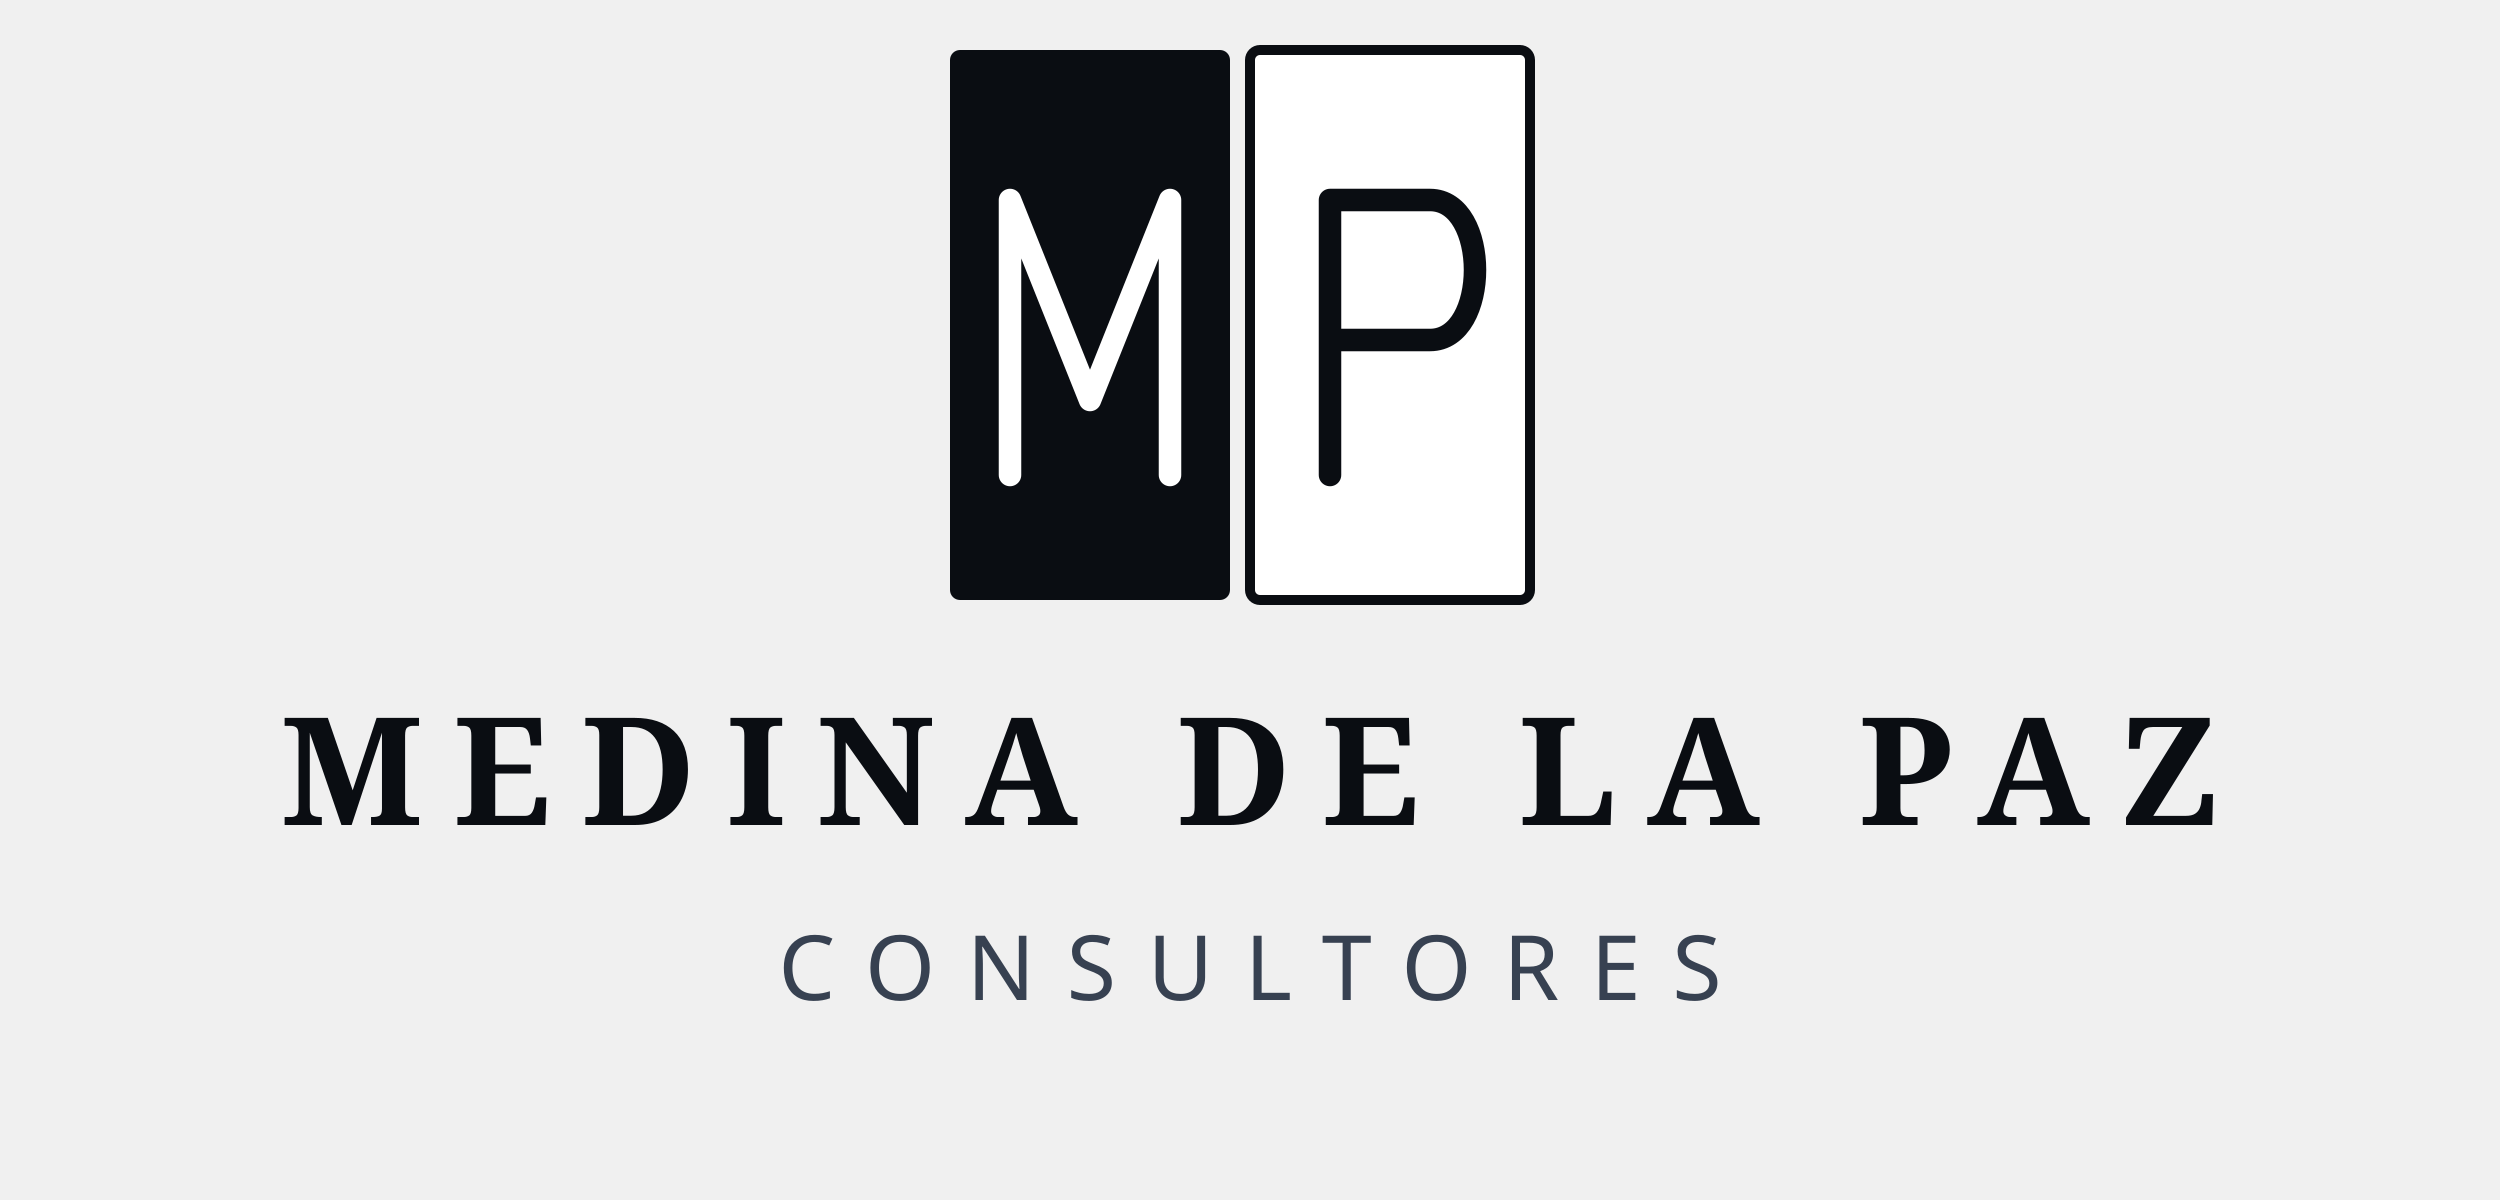
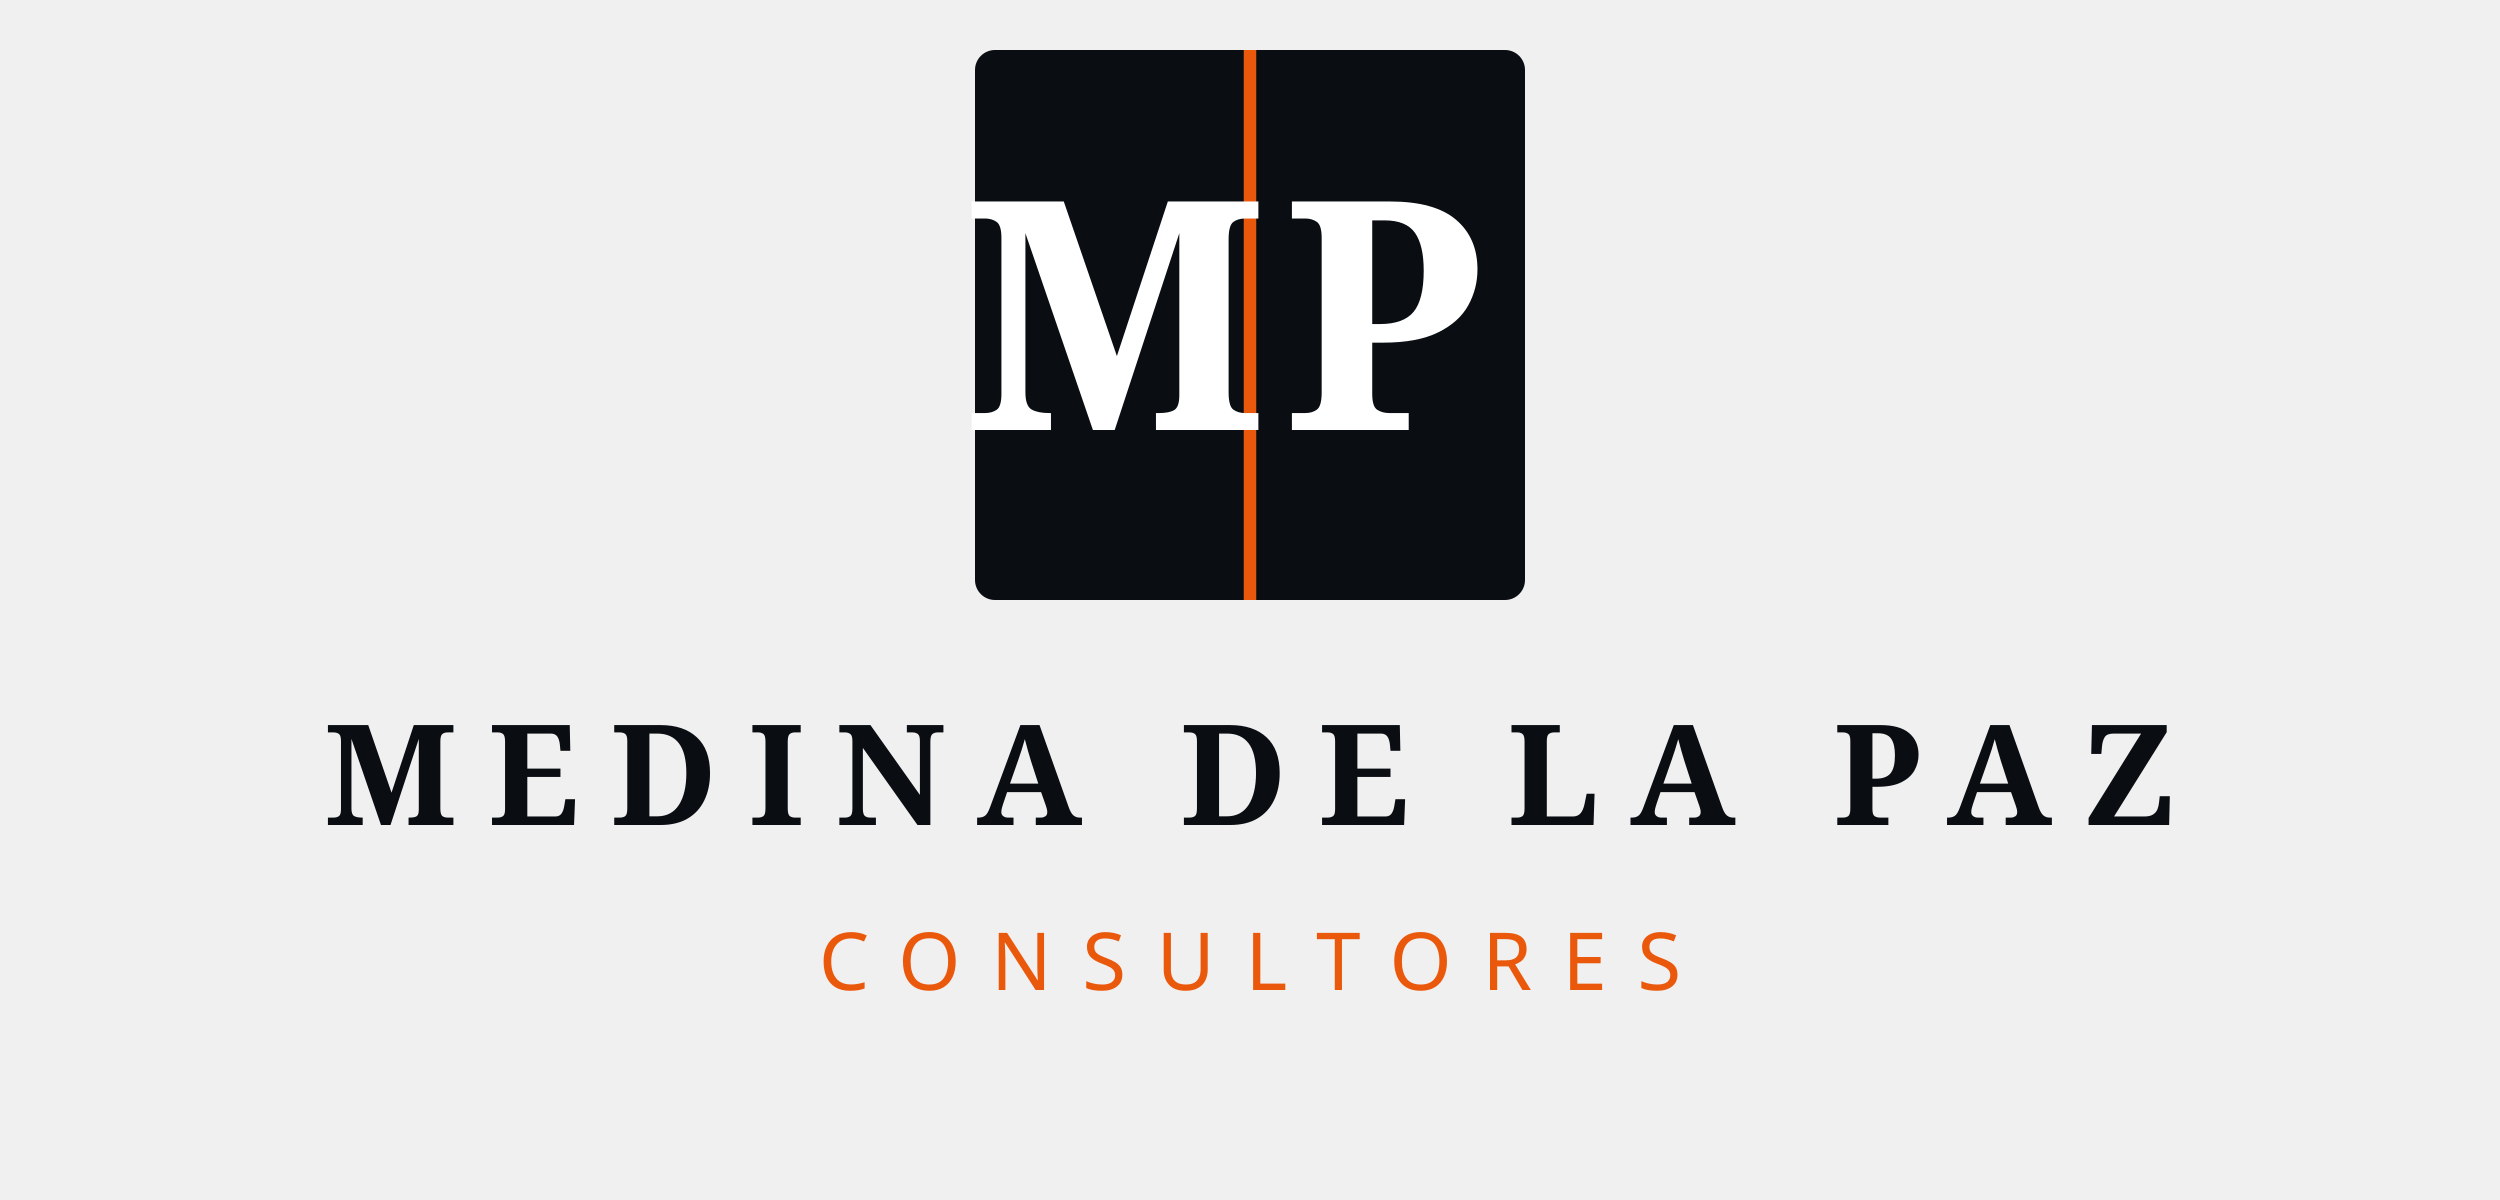
<svg xmlns="http://www.w3.org/2000/svg" viewBox="0 0 500 240" width="500" height="240">
  <defs>
    <style>
      .mp-text-top {
        font-family: 'Playfair Display', serif;
-         font-size: 30px;
+         font-size: 28px;
        font-weight: 600;
-         letter-spacing: 0.2em;
+         letter-spacing: 0.22em;
        fill: #0A0D12;
        text-transform: uppercase;
      }
      .mp-text-bot {
        font-family: 'Montserrat', sans-serif;
-         font-size: 18px;
+         font-size: 16px;
        font-weight: 500;
-         letter-spacing: 0.35em;
-         fill: #374151;
+         letter-spacing: 0.38em;
+         fill: #EA580C;
        text-transform: uppercase;
      }
    </style>
  </defs>
-   <g transform="translate(190, 10)">
-     <rect x="0" y="0" width="56" height="110" fill="#0A0D12" rx="2" />
-     <path d="M 12 85 L 12 30 L 28 70 L 44 30 L 44 85" stroke="#FFFFFF" stroke-width="4.5" stroke-linecap="round" stroke-linejoin="round" fill="none" />
-     <rect x="60" y="0" width="56" height="110" fill="#FFFFFF" stroke="#0A0D12" stroke-width="2" rx="2" />
-     <path d="M 76 85 L 76 30 H 96 C 108 30 108 58 96 58 H 76" stroke="#0A0D12" stroke-width="4.5" stroke-linecap="round" stroke-linejoin="round" fill="none" />
+   <g transform="translate(195, 10)">
+     <rect x="0" y="0" width="110" height="110" fill="#0A0D12" rx="4" />
+     <line x1="55" y1="0" x2="55" y2="110" stroke="#EA580C" stroke-width="2.5" />
+     <text x="28" y="76" font-family="'Playfair Display', serif" font-size="64" font-weight="700" fill="#FFFFFF" text-anchor="middle">M</text>
+     <text x="82" y="76" font-family="'Playfair Display', serif" font-size="64" font-weight="700" fill="#FFFFFF" text-anchor="middle">P</text>
  </g>
  <text x="250" y="165" text-anchor="middle" class="mp-text-top">MEDINA DE LA PAZ</text>
-   <text x="250" y="200" text-anchor="middle" class="mp-text-bot">CONSULTORES</text>
+   <text x="250" y="198" text-anchor="middle" class="mp-text-bot">CONSULTORES</text>
</svg>
